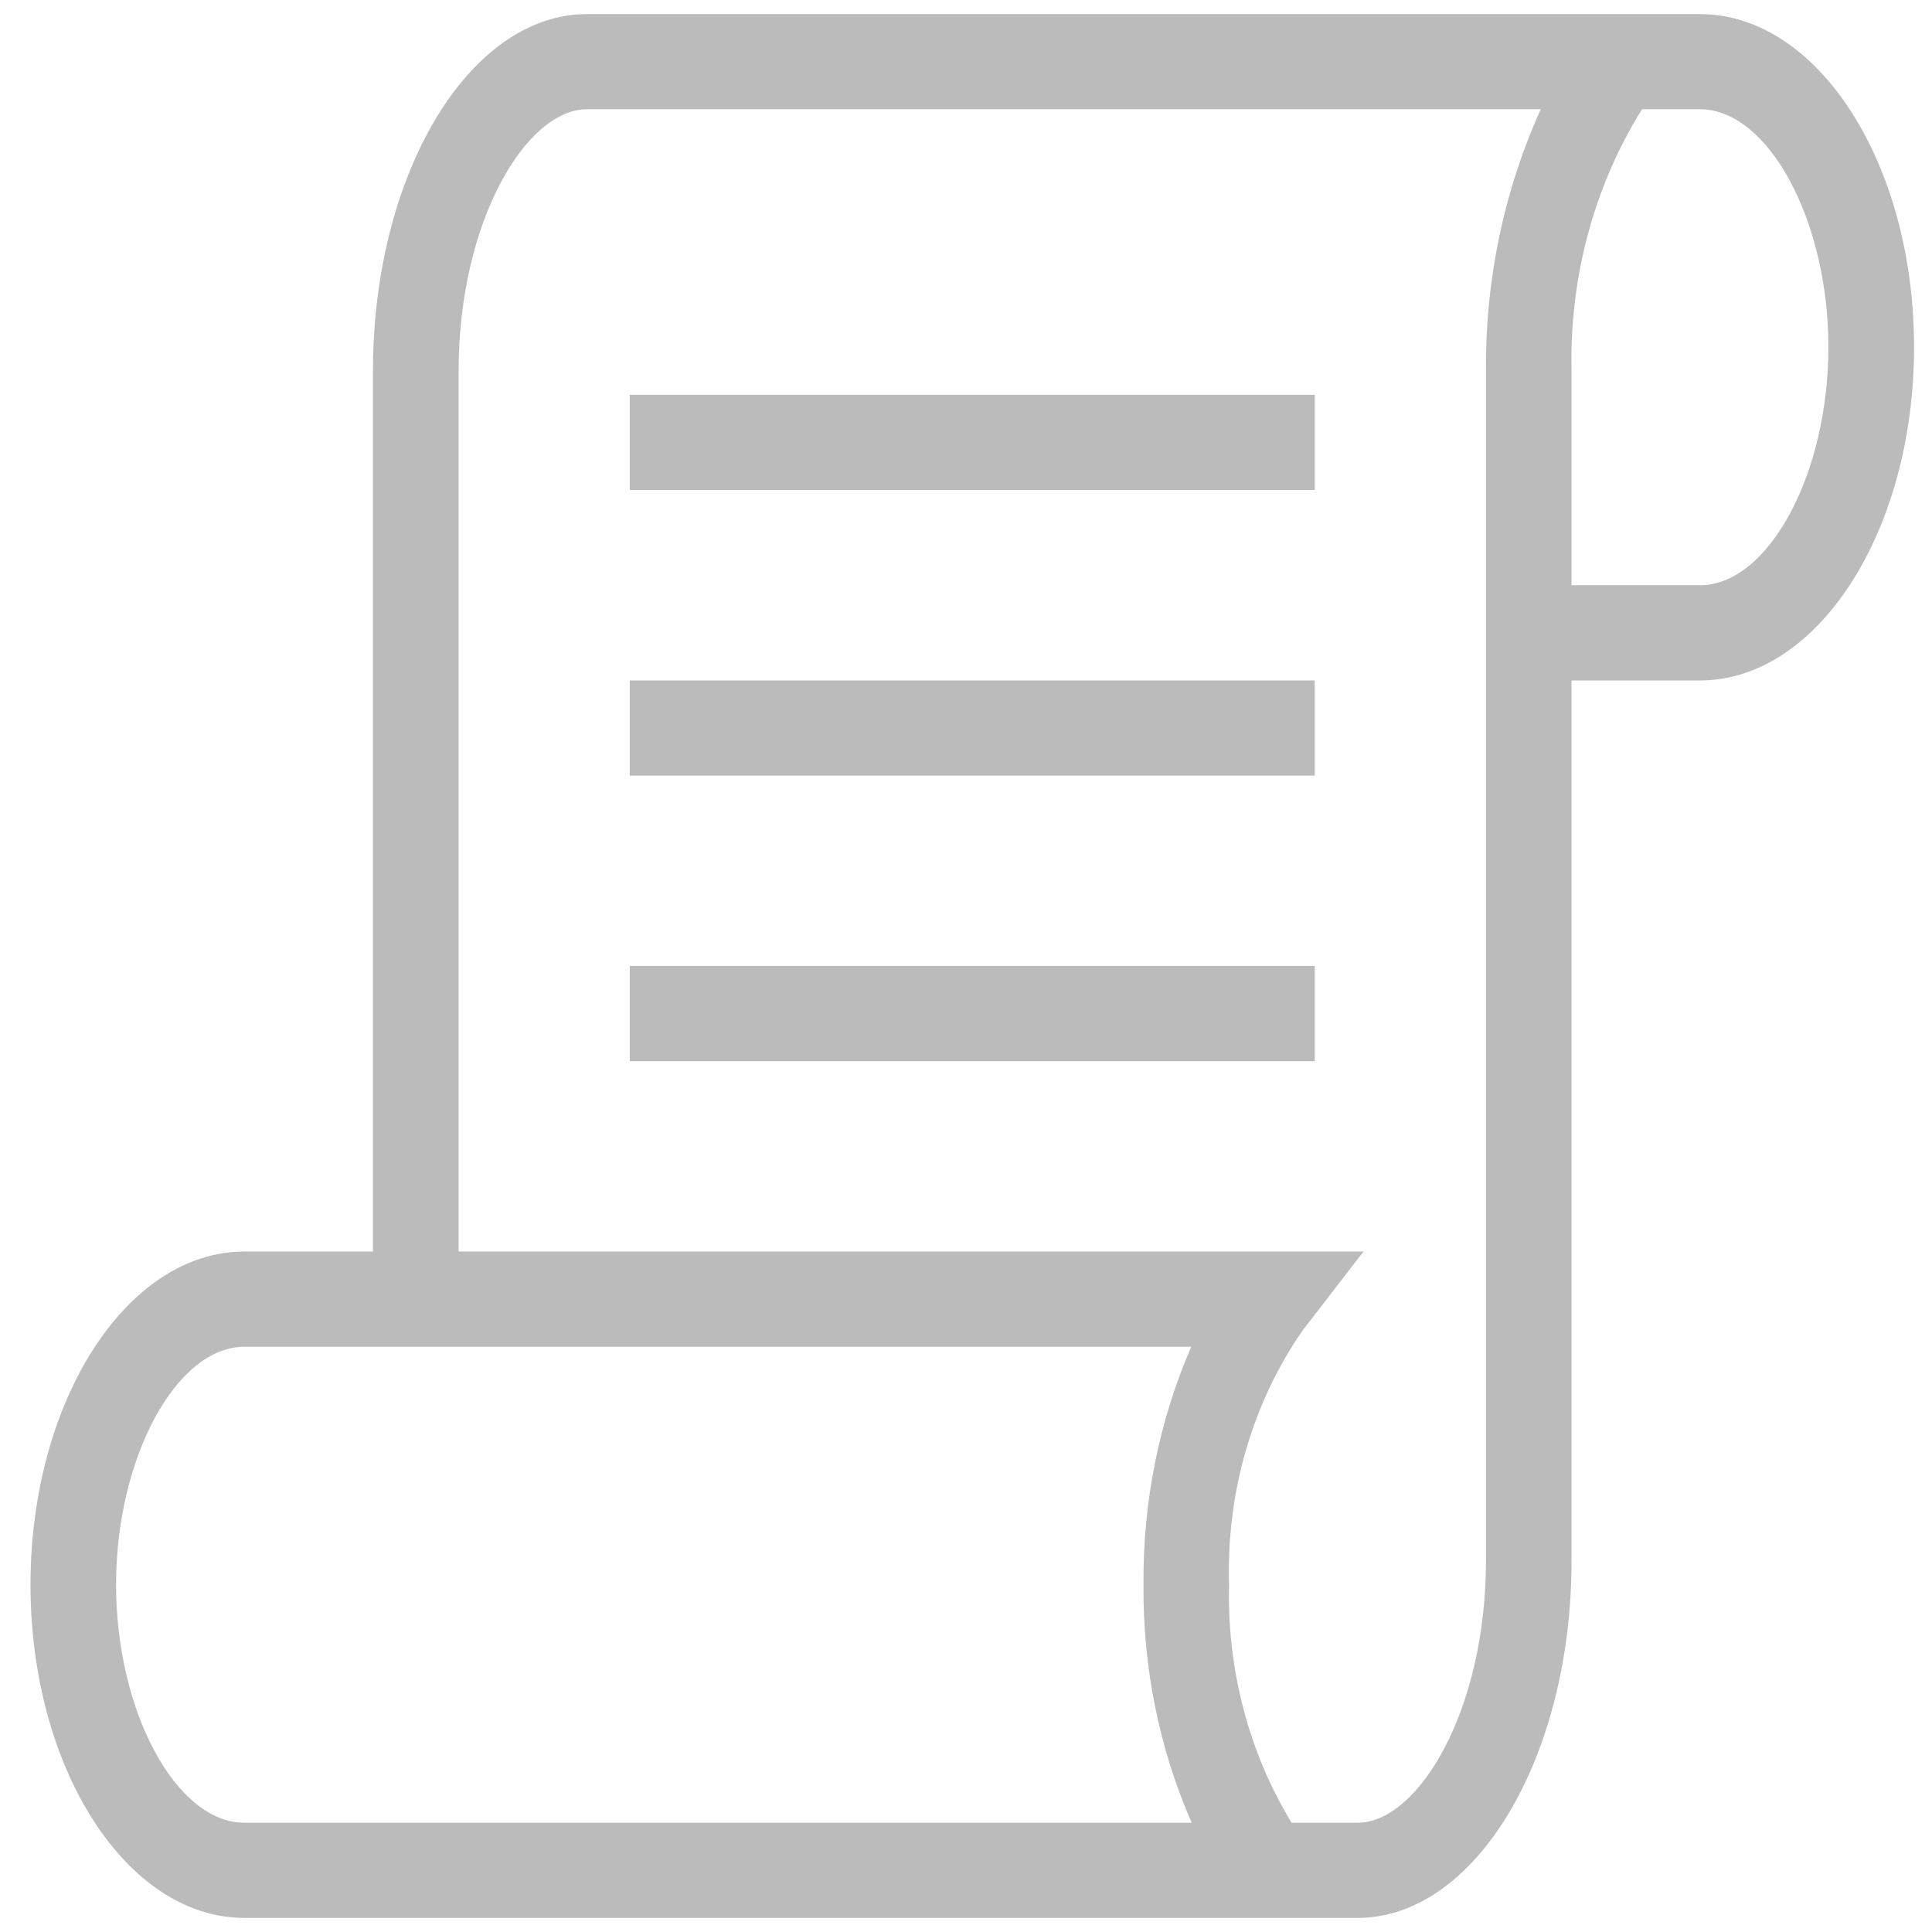
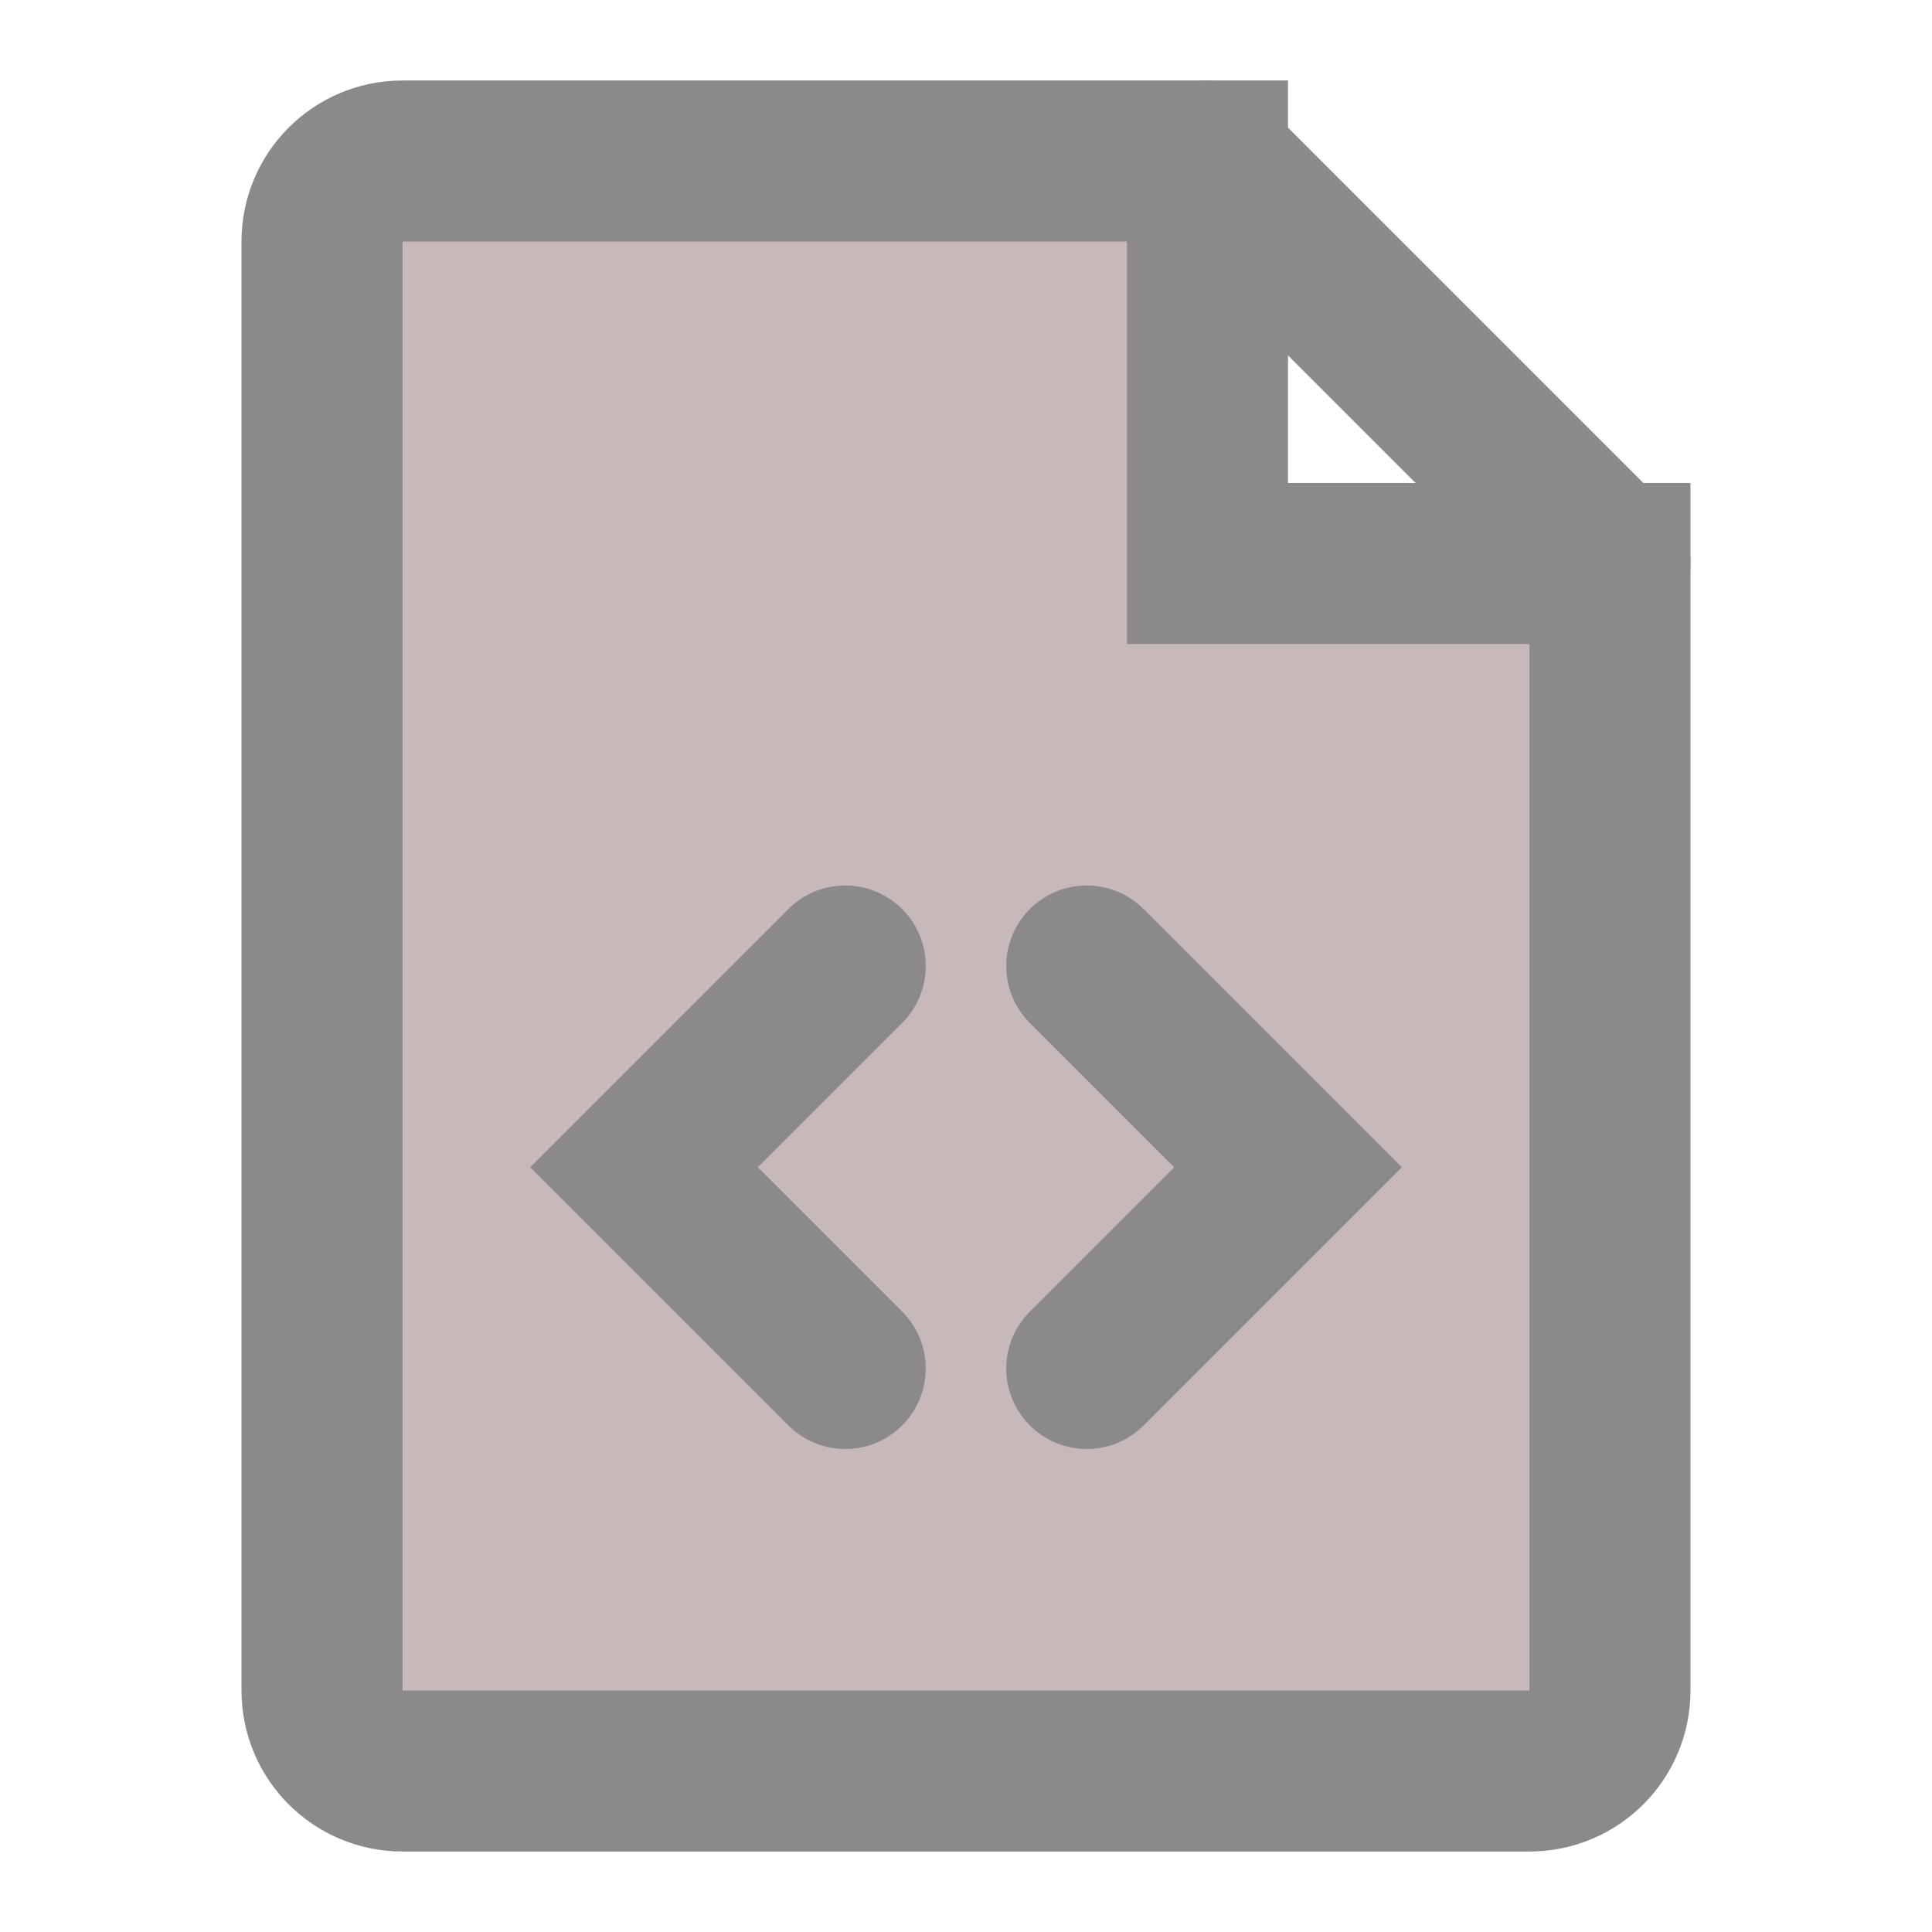
- <svg xmlns="http://www.w3.org/2000/svg" viewBox="0 0 24 24" fill="#BBBBBB">
-   <path d="M 21.117 0.175 L 7.291 0.175 C 5.826 0.175 4.633 2.165 4.633 4.609 L 4.633 15.547 L 3.037 15.547 C 1.572 15.547 0.379 17.404 0.379 19.687 C 0.379 21.969 1.572 23.825 3.037 23.825 L 16.863 23.825 C 18.329 23.825 19.522 21.835 19.522 19.391 L 19.522 8.453 L 21.117 8.453 C 22.583 8.453 23.777 6.596 23.777 4.313 C 23.777 2.031 22.583 0.175 21.117 0.175 Z M 3.037 22.643 C 2.188 22.643 1.442 21.261 1.442 19.687 C 1.442 18.111 2.188 16.73 3.037 16.73 L 14.798 16.73 C 14.398 17.652 14.196 18.664 14.205 19.687 C 14.196 20.71 14.4 21.722 14.804 22.643 L 3.037 22.643 Z M 18.459 19.391 C 18.459 21.252 17.616 22.643 16.863 22.643 L 16.045 22.643 C 15.514 21.772 15.242 20.738 15.268 19.687 C 15.232 18.546 15.556 17.427 16.183 16.525 L 16.938 15.547 L 5.697 15.547 L 5.697 4.609 C 5.697 2.748 6.538 1.357 7.291 1.357 L 19.14 1.357 C 18.683 2.365 18.45 3.48 18.459 4.609 L 18.459 19.391 Z M 21.117 7.27 L 19.522 7.27 L 19.522 4.609 C 19.496 3.45 19.802 2.31 20.398 1.357 L 21.117 1.357 C 21.968 1.357 22.713 2.739 22.713 4.313 C 22.713 5.889 21.968 7.27 21.117 7.27 Z M 7.823 4.905 L 16.332 4.905 L 16.332 6.087 L 7.823 6.087 L 7.823 4.905 Z M 7.823 8.453 L 16.332 8.453 L 16.332 9.635 L 7.823 9.635 L 7.823 8.453 Z M 7.823 12 L 16.332 12 L 16.332 13.183 L 7.823 13.183 L 7.823 12 Z" style="" transform="matrix(1, 0, 0, 1, 0, 0)" />
+ <svg xmlns="http://www.w3.org/2000/svg" width="24" height="24" viewBox="0 0 48 48" fill="none">
+   <path d="M10 44H38C39.105 44 40 43.105 40 42V14H30V4H10C8.895 4 8 4.895 8 6V42C8 43.105 8.895 44 10 44Z" fill="#c7b9b9" stroke="#8b8989" stroke-width="4" stroke-linecap="round" stroke-linejoin="miter" />
+   <path d="M30 4L40 14" stroke="#8b8989" stroke-width="4" stroke-linecap="round" stroke-linejoin="miter" />
+   <path d="M27 24L32 29L27 34" stroke="#8b8989" stroke-width="4" stroke-linecap="round" stroke-linejoin="miter" />
+   <path d="M21 24L16 29L21 34" stroke="#8b8989" stroke-width="4" stroke-linecap="round" stroke-linejoin="miter" />
</svg>
